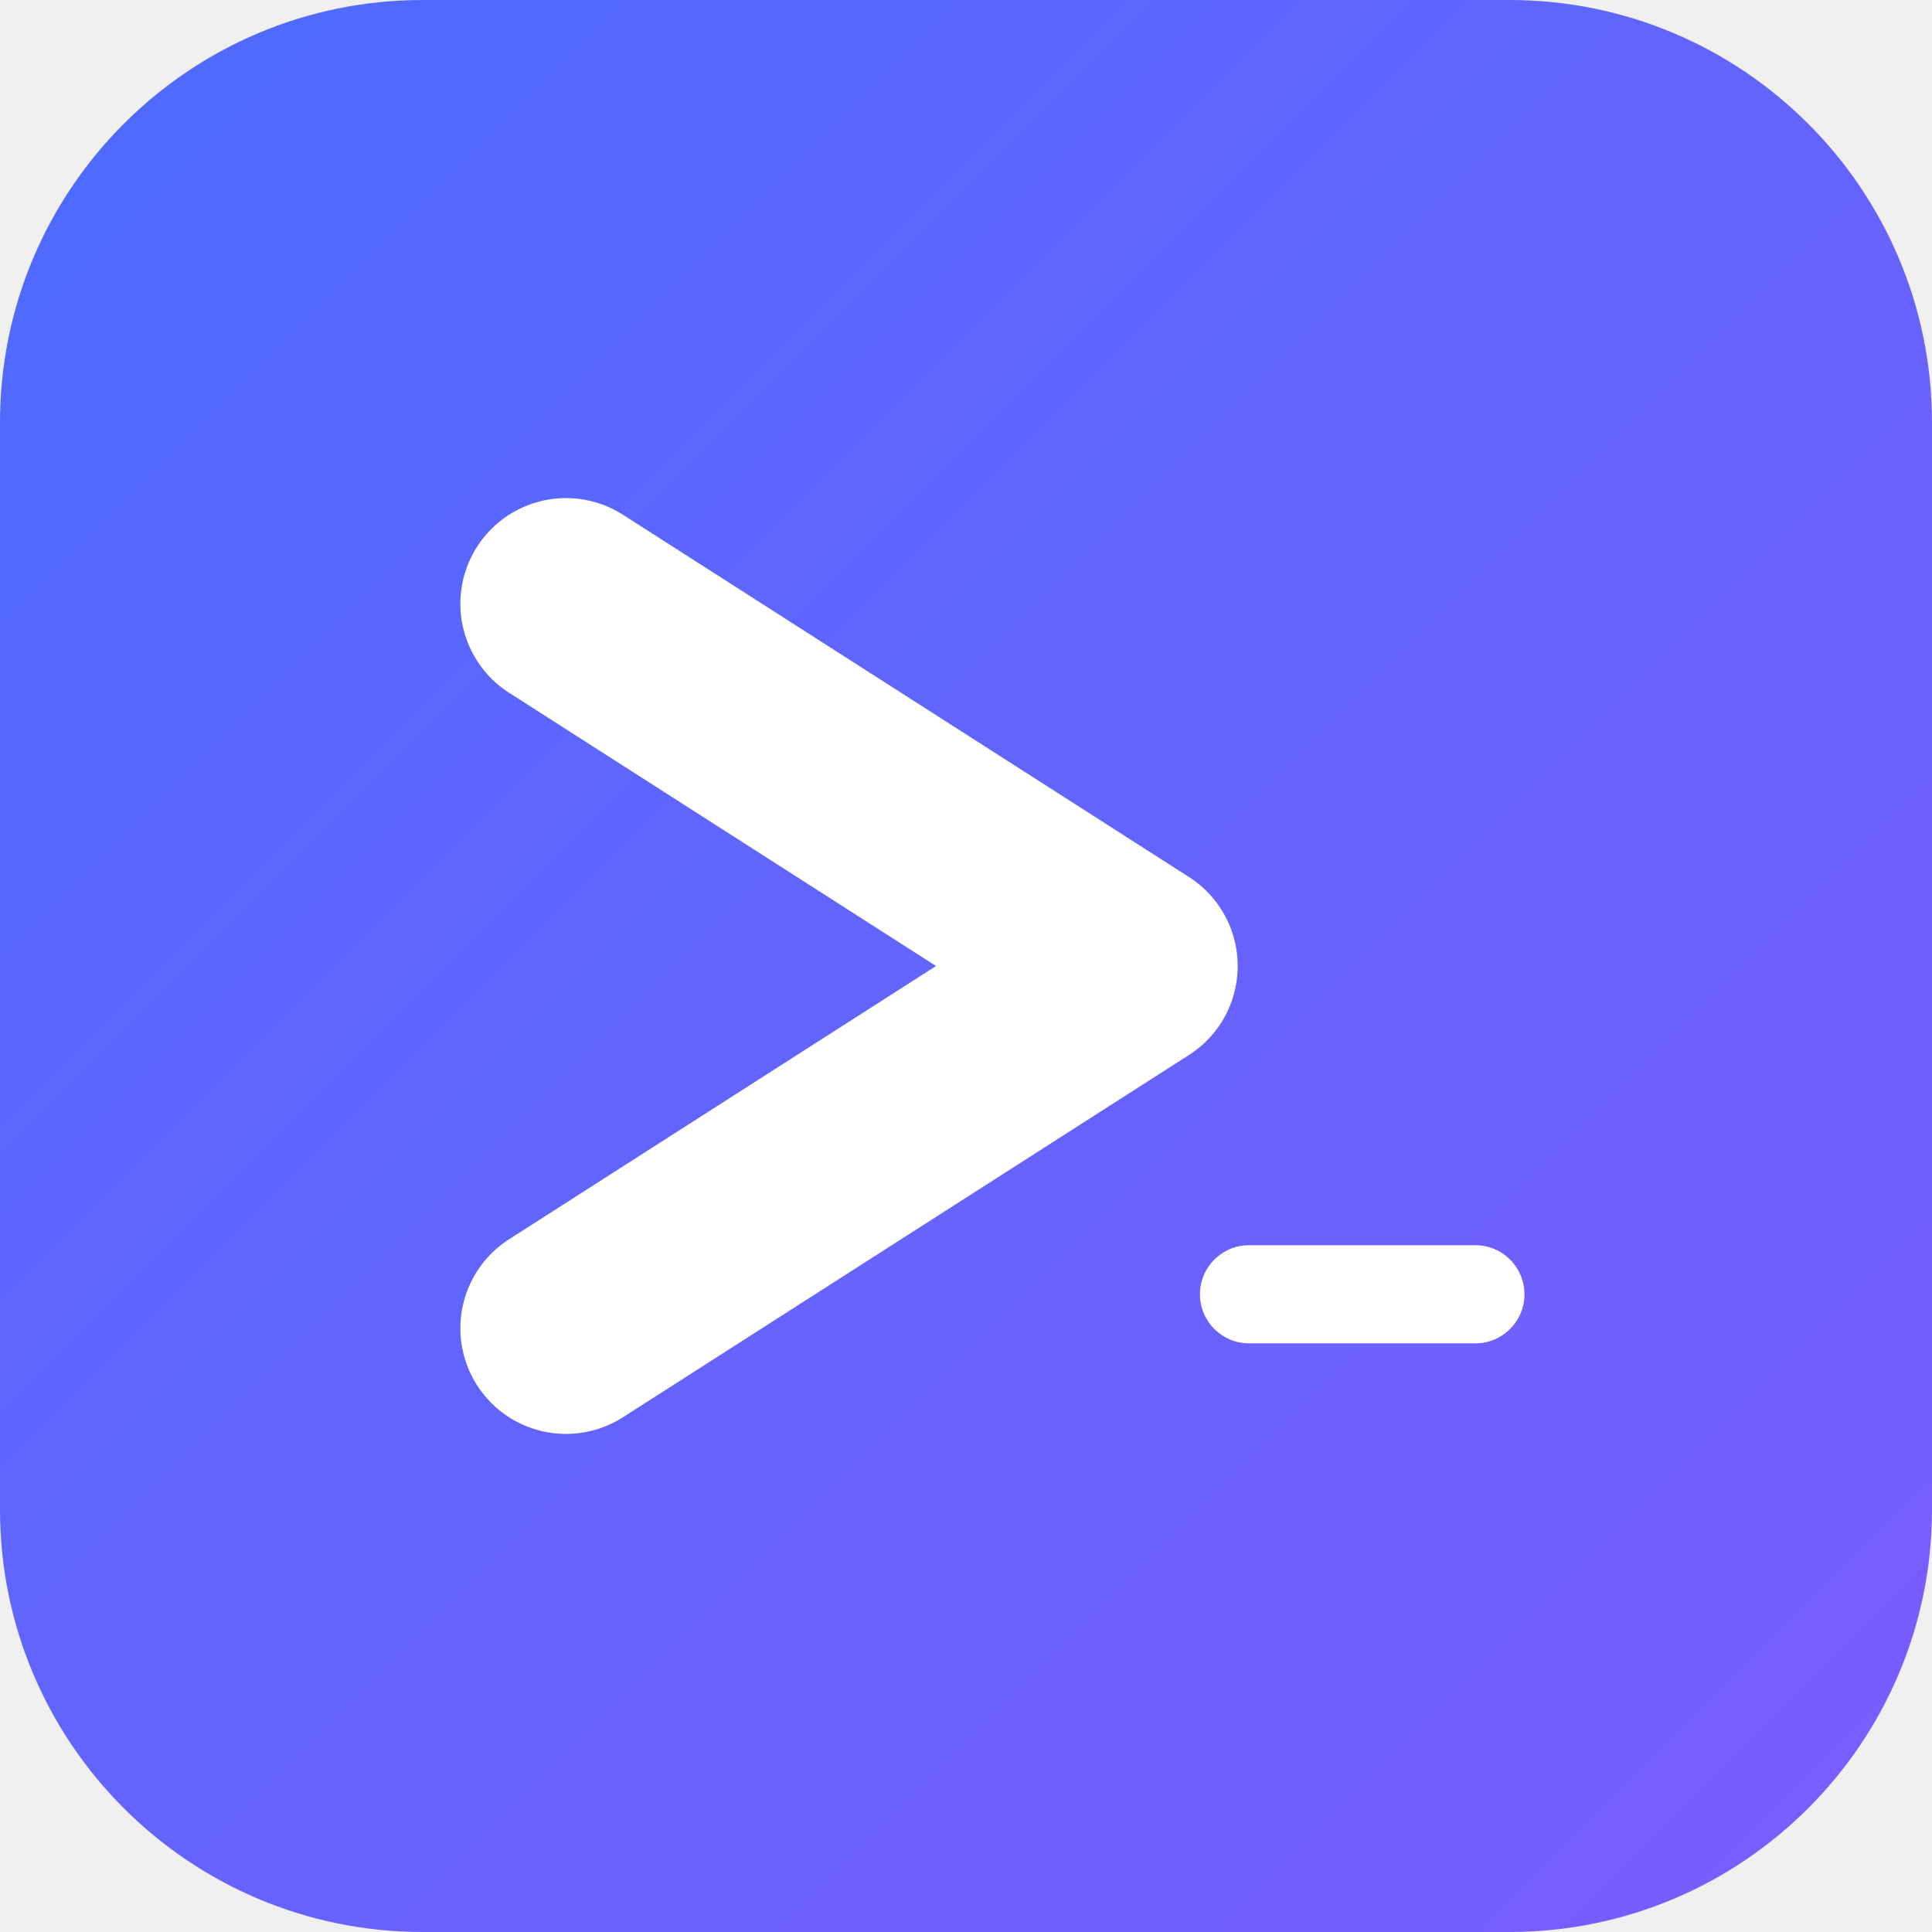
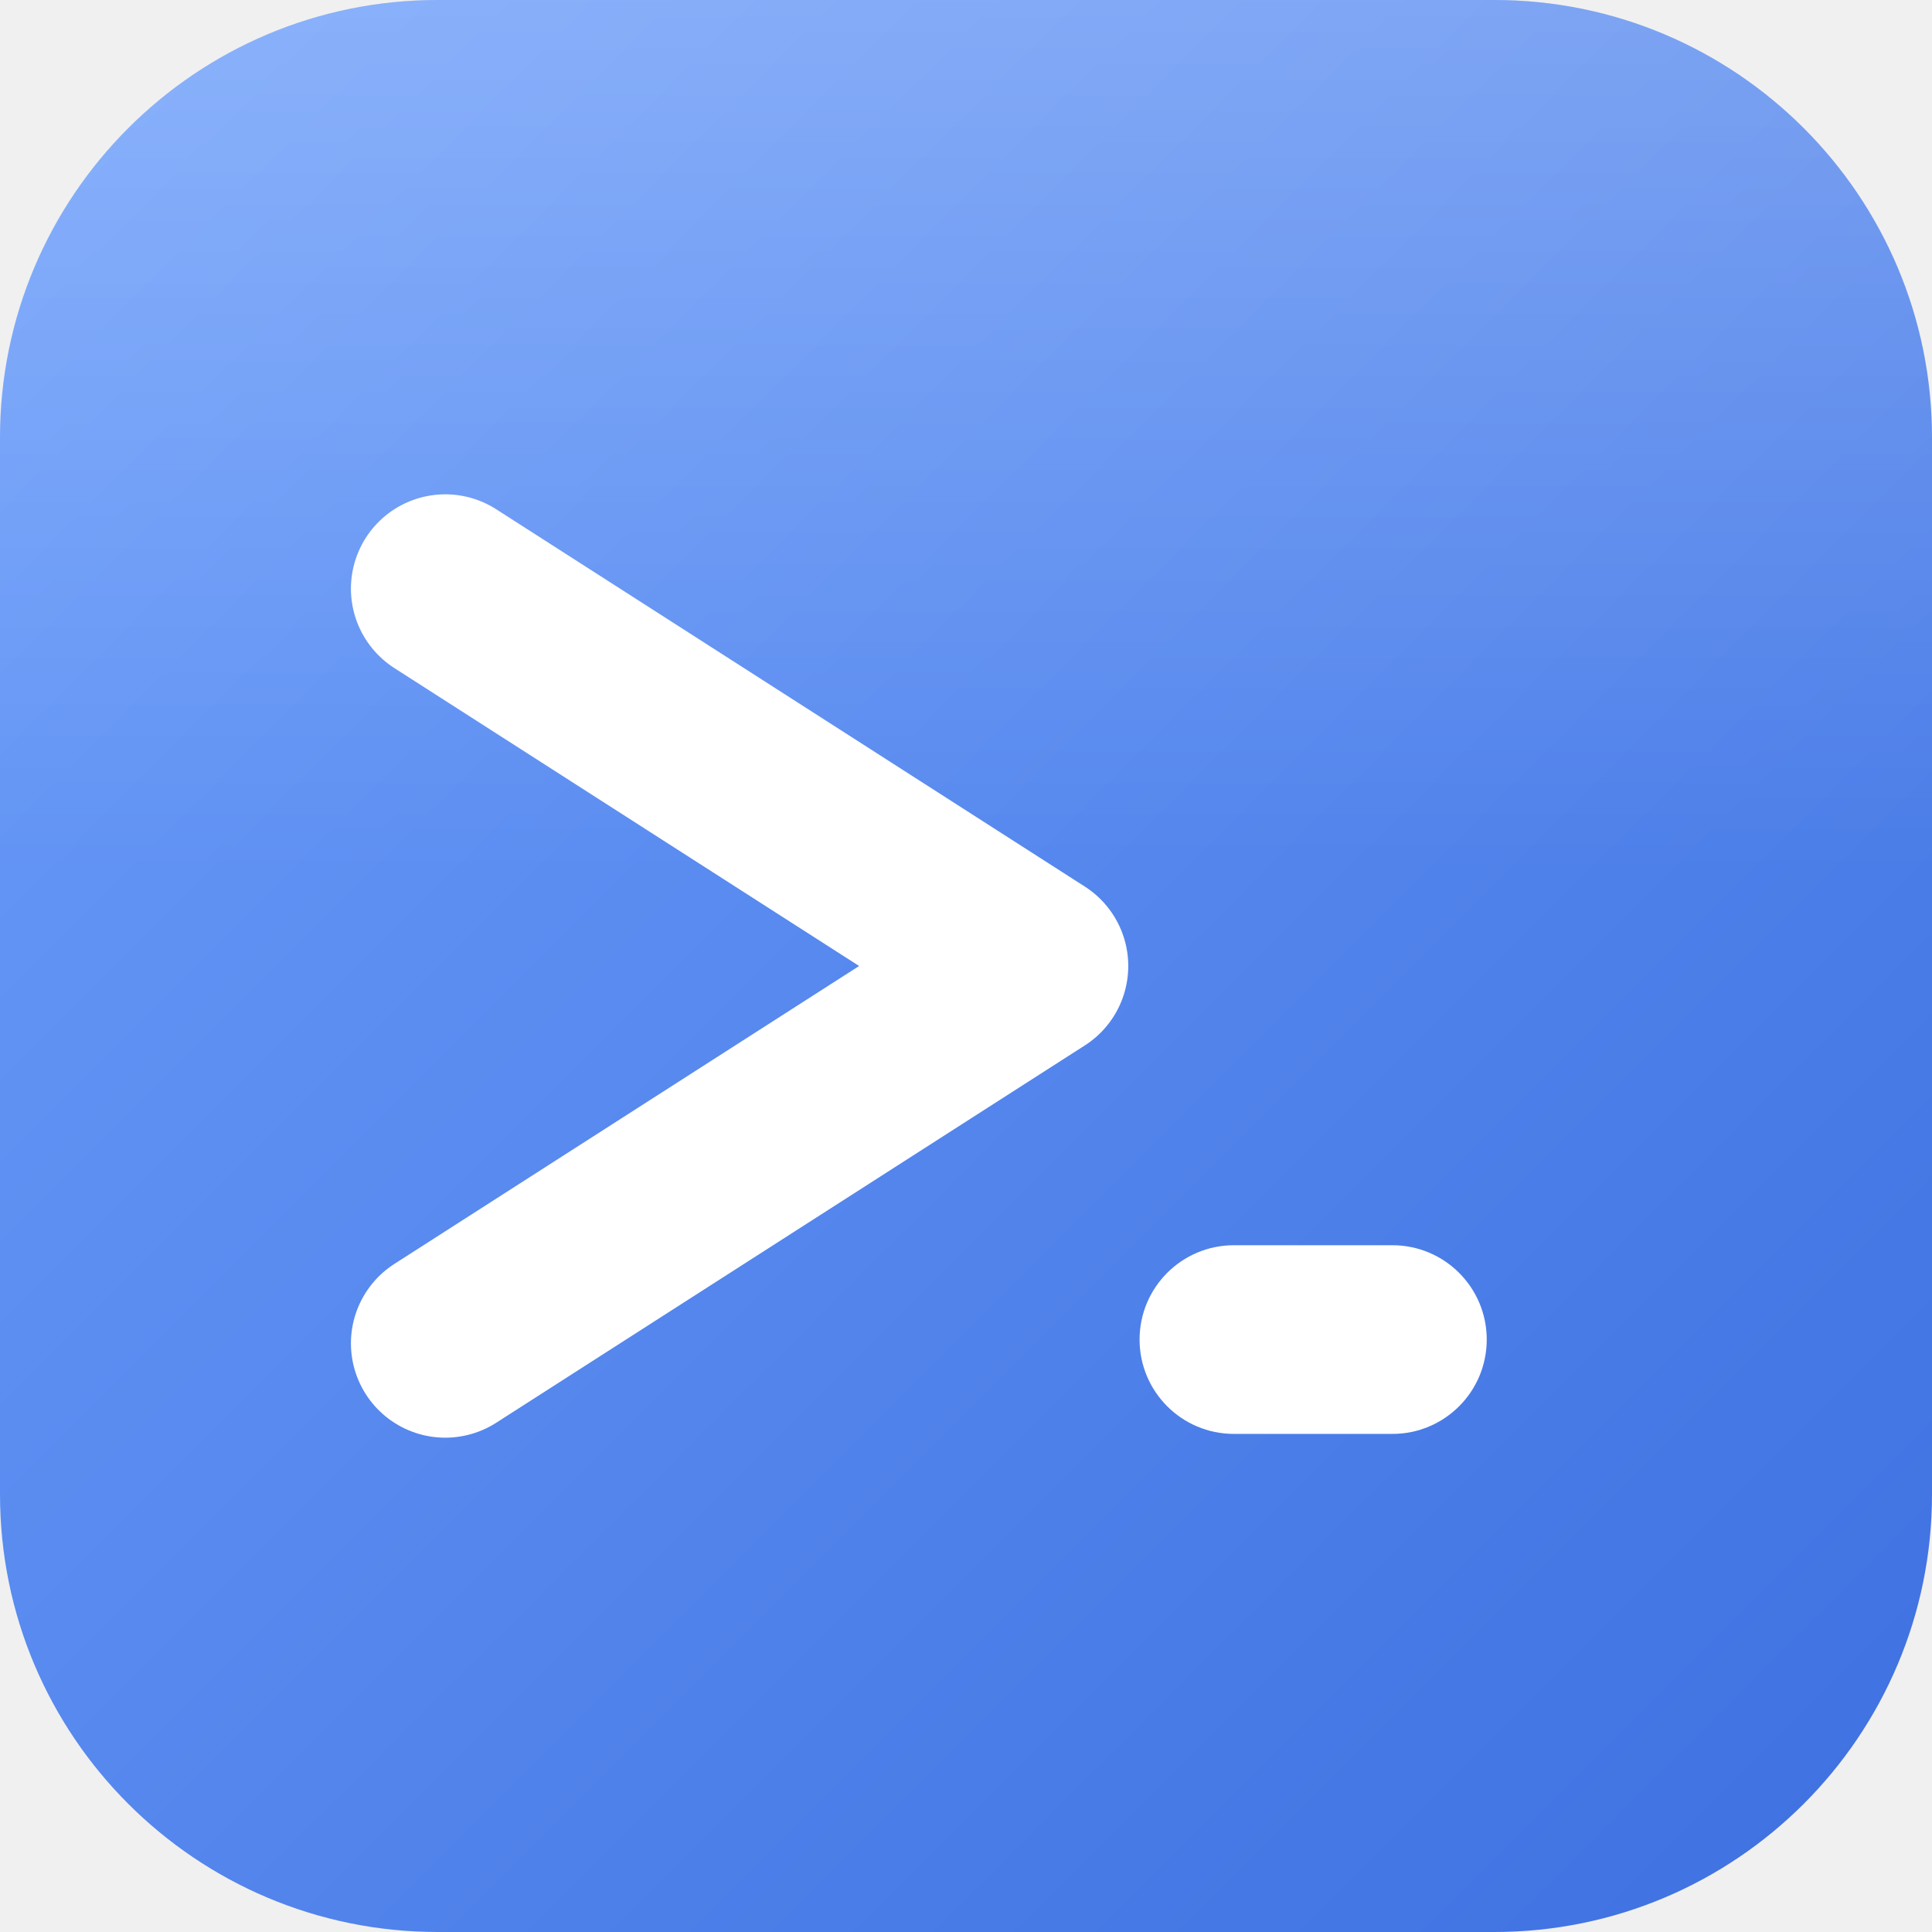
<svg xmlns="http://www.w3.org/2000/svg" width="512" height="512" viewBox="0 0 512 512">
  <defs>
-     <linearGradient id="g" x1="0" y1="0" x2="1" y2="1">
-       <stop offset="0" stop-color="#4d6bfe" />
-       <stop offset="1" stop-color="#7b5cff" />
+     <linearGradient id="bg" x1="0" y1="0" x2="1" y2="1">
+       <stop offset="0" stop-color="#6d9ffb" />
+       <stop offset="1" stop-color="#3d6fe0" />
+     </linearGradient>
+     <linearGradient id="sheen" x1="0" y1="0" x2="0" y2="1">
+       <stop offset="0" stop-color="#ffffff" stop-opacity="0.22" />
+       <stop offset="0.45" stop-color="#ffffff" stop-opacity="0" />
    </linearGradient>
  </defs>
-   <rect x="0" y="0" width="512" height="512" rx="112" fill="url(#g)" />
-   <path d="M150 160 L300 256 L150 352" stroke="#ffffff" stroke-width="56" fill="none" stroke-linecap="round" stroke-linejoin="round" />
-   <rect x="318" y="330" width="86" height="26" rx="13" fill="#ffffff" />
+   <rect width="512" height="512" rx="116" fill="url(#bg)" />
+   <rect width="512" height="512" rx="116" fill="url(#sheen)" />
+   <g stroke="#ffffff" stroke-width="50" stroke-linecap="round" stroke-linejoin="round" fill="none">
+     <path d="M118 156 L274 256 L118 356" />
+   </g>
+   <rect x="302" y="330" width="92" height="50" rx="25" fill="#ffffff" />
</svg>
